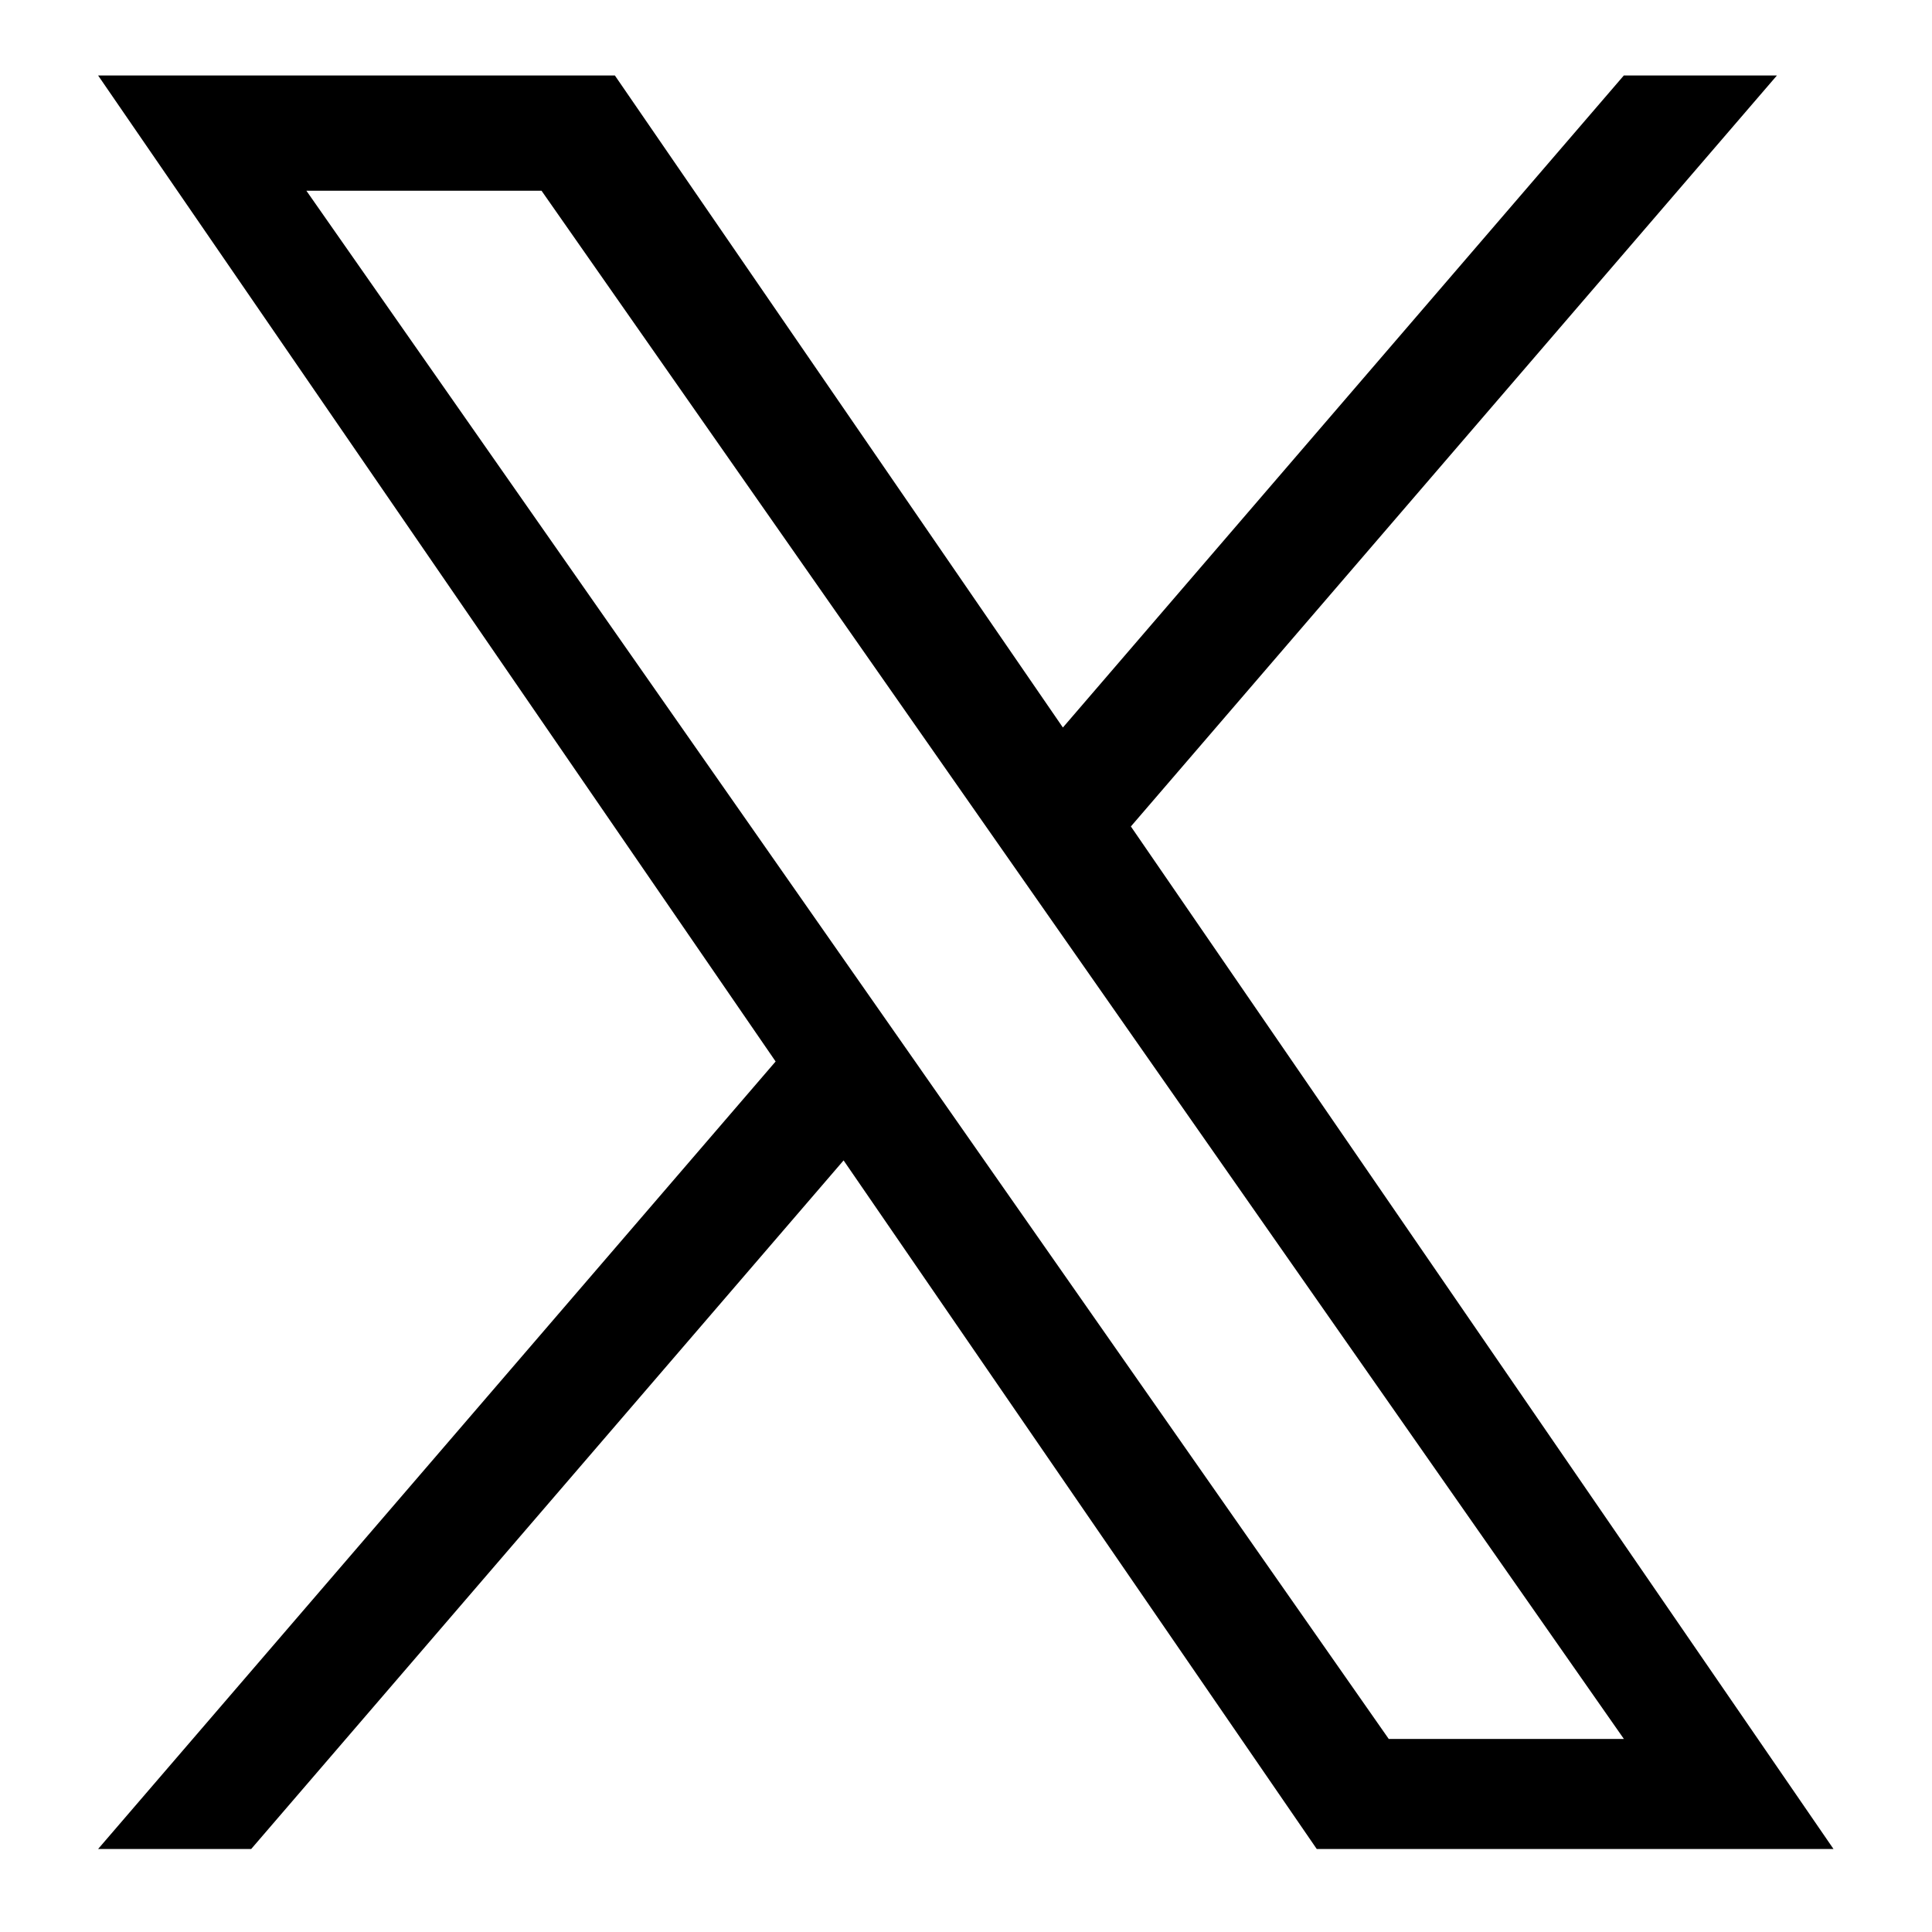
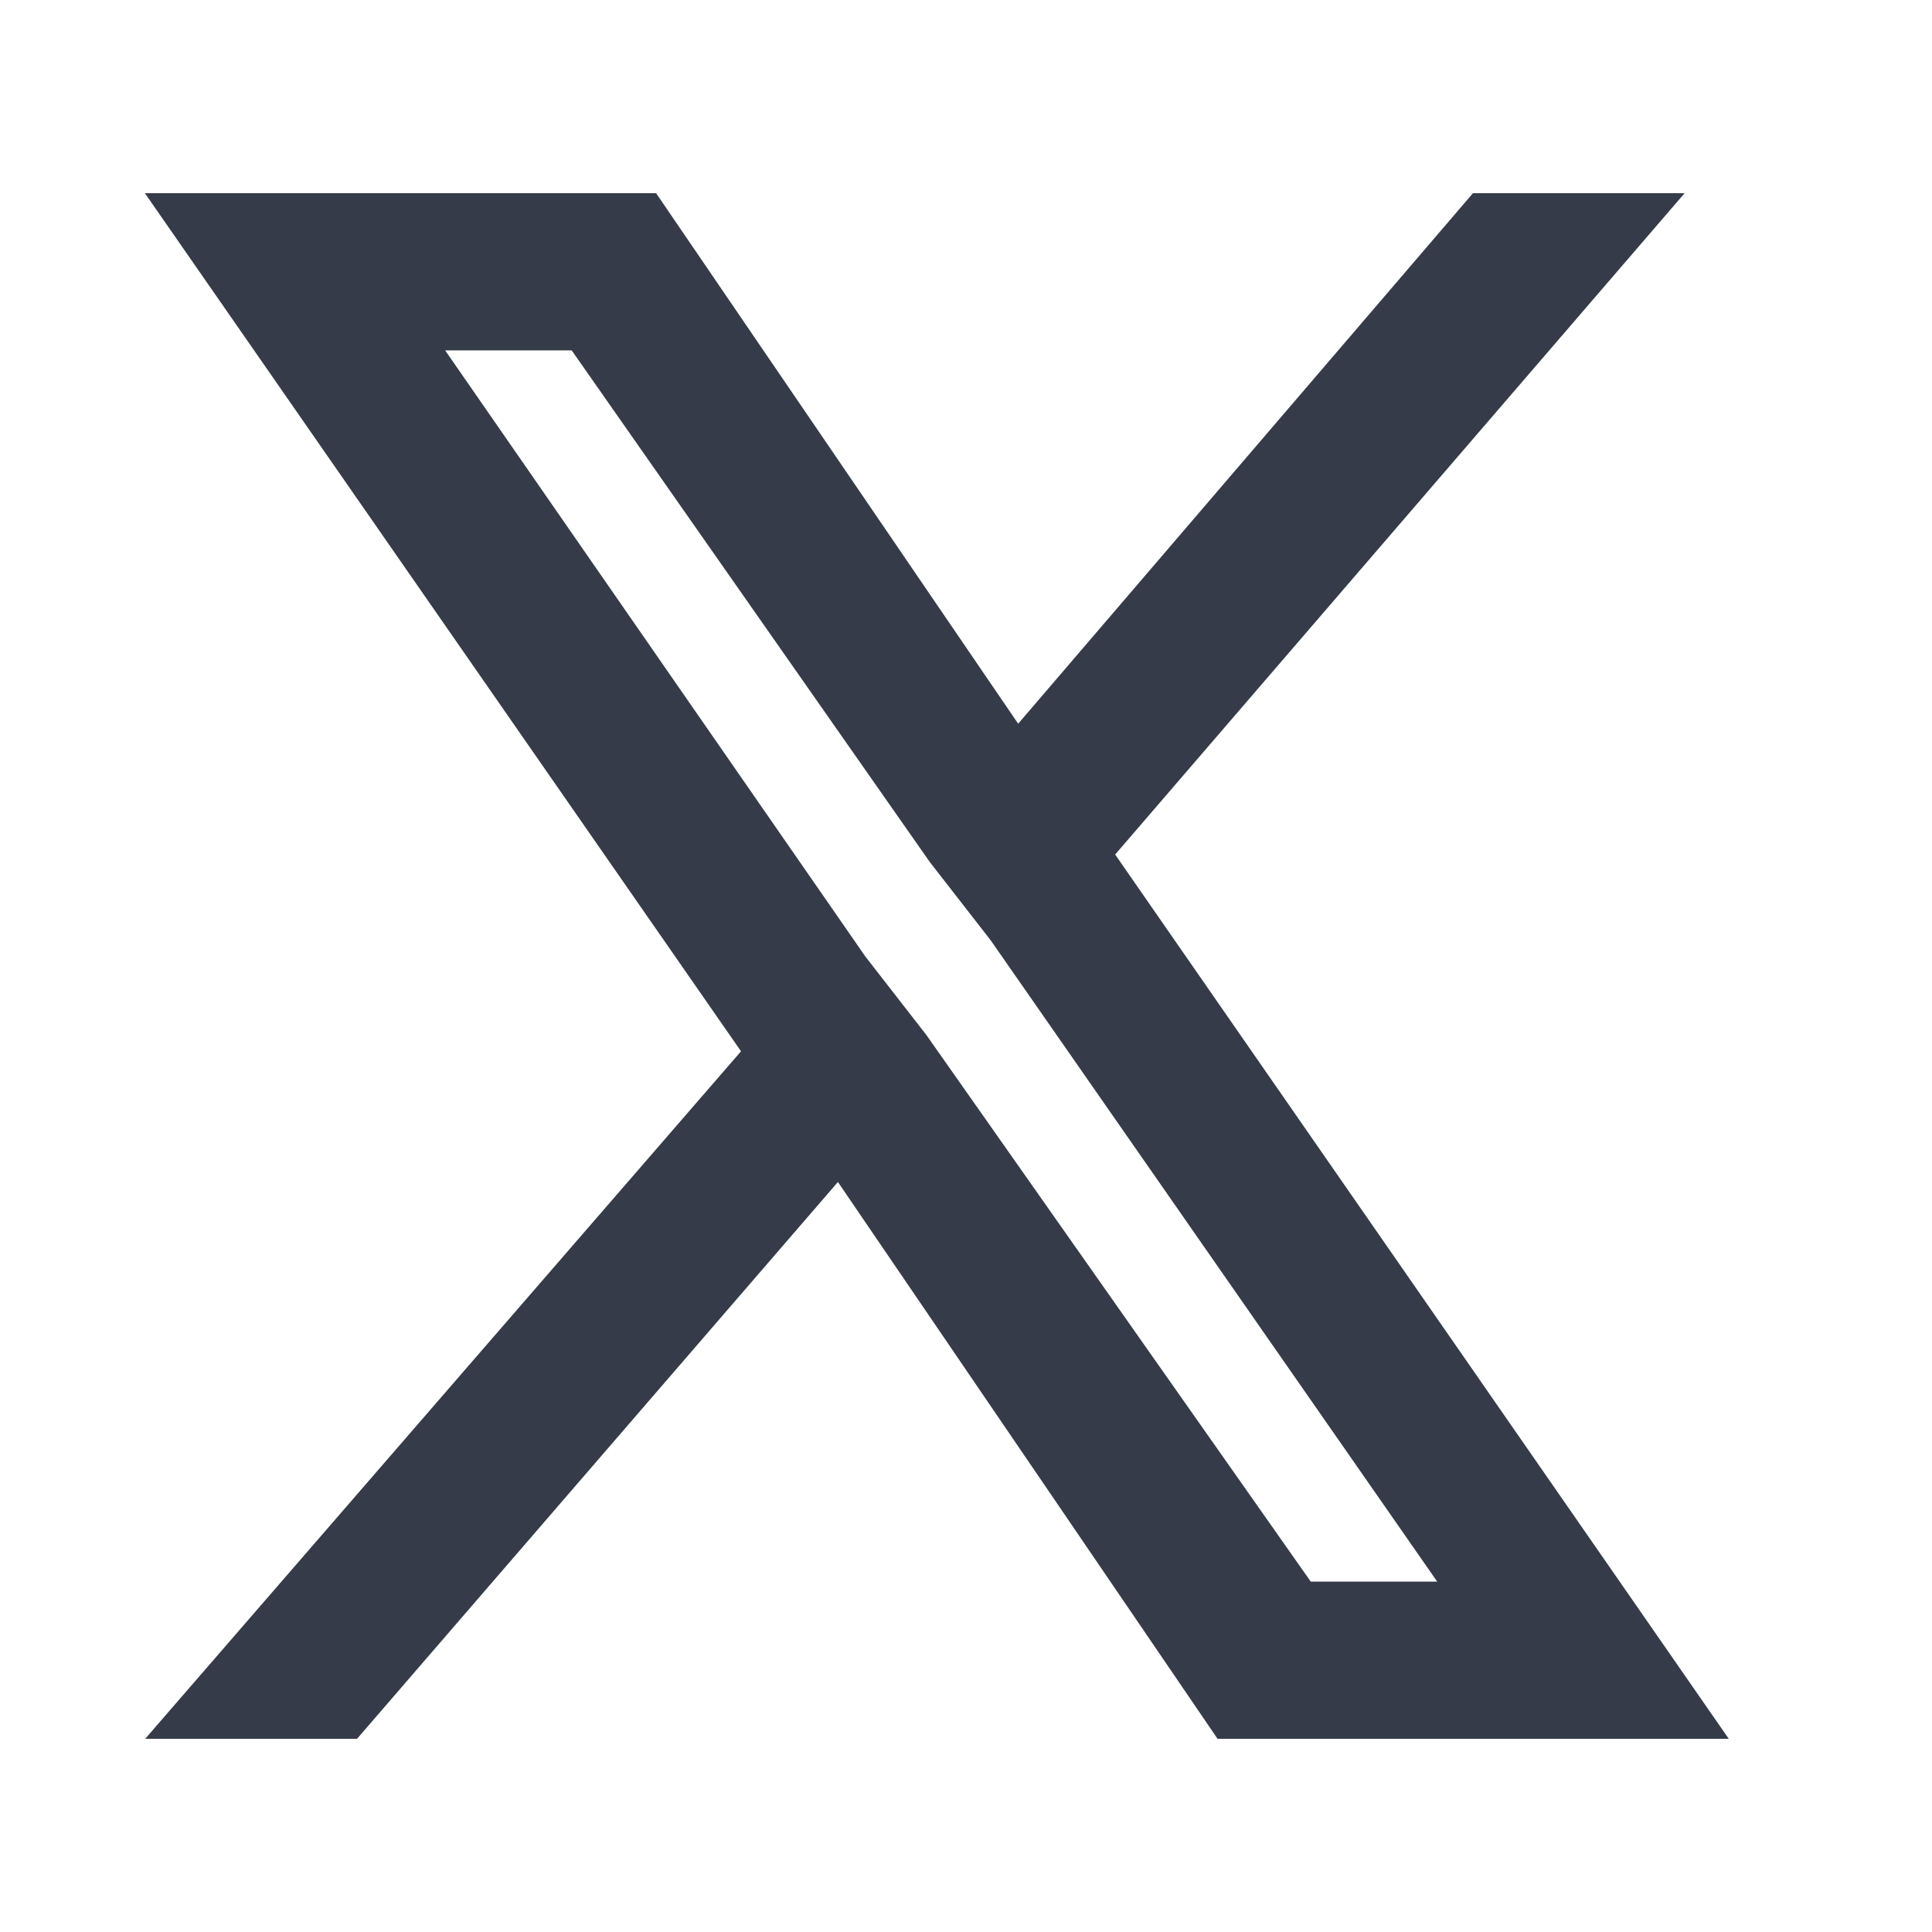
- <svg xmlns="http://www.w3.org/2000/svg" width="256" height="256" viewBox="0 0 256 256" fill="none">
-   <path d="M149.85 109.506L235.453 10H215.167L140.838 96.4L81.472 10H13L102.774 140.652L13 245H33.286L111.78 153.759L174.475 245H242.947L149.845 109.506H149.85ZM122.065 141.803L112.969 128.793L40.596 25.271H71.754L130.16 108.817L139.256 121.827L215.177 230.423H184.018L122.065 141.808V141.803Z" fill="black" />
+ <svg xmlns="http://www.w3.org/2000/svg" width="20" height="20" viewBox="0 0 20 20" fill="none">
+   <path fill-rule="evenodd" clip-rule="evenodd" d="M1.5 2H6.792L10.54 7.492L15.248 2H17.439L11.544 8.846L17.896 18H12.604L8.674 12.236L3.696 18H1.503L7.671 10.883L1.5 2ZM4.608 3.627L8.959 9.903L9.591 10.716L13.569 16.373H14.878L10.257 9.736L9.624 8.922L5.918 3.627H4.608Z" fill="#353B48" />
</svg>
